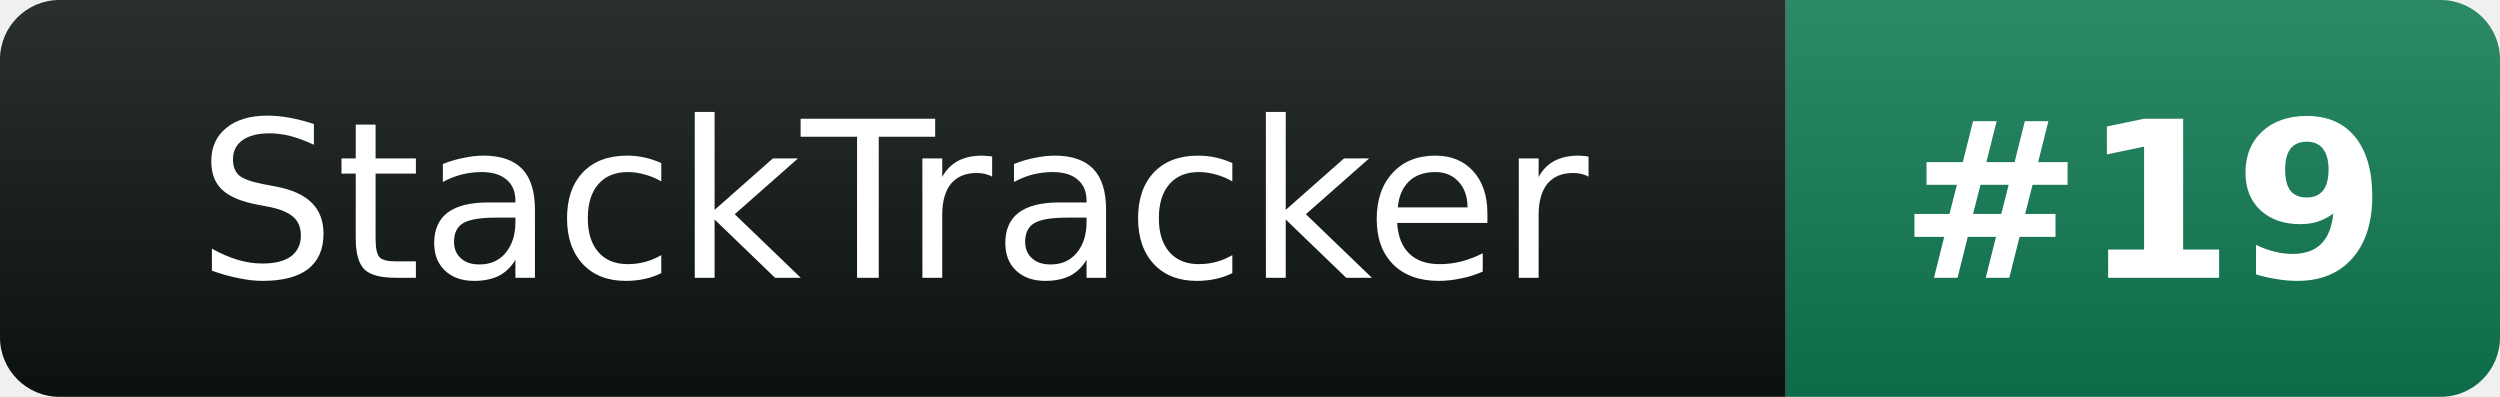
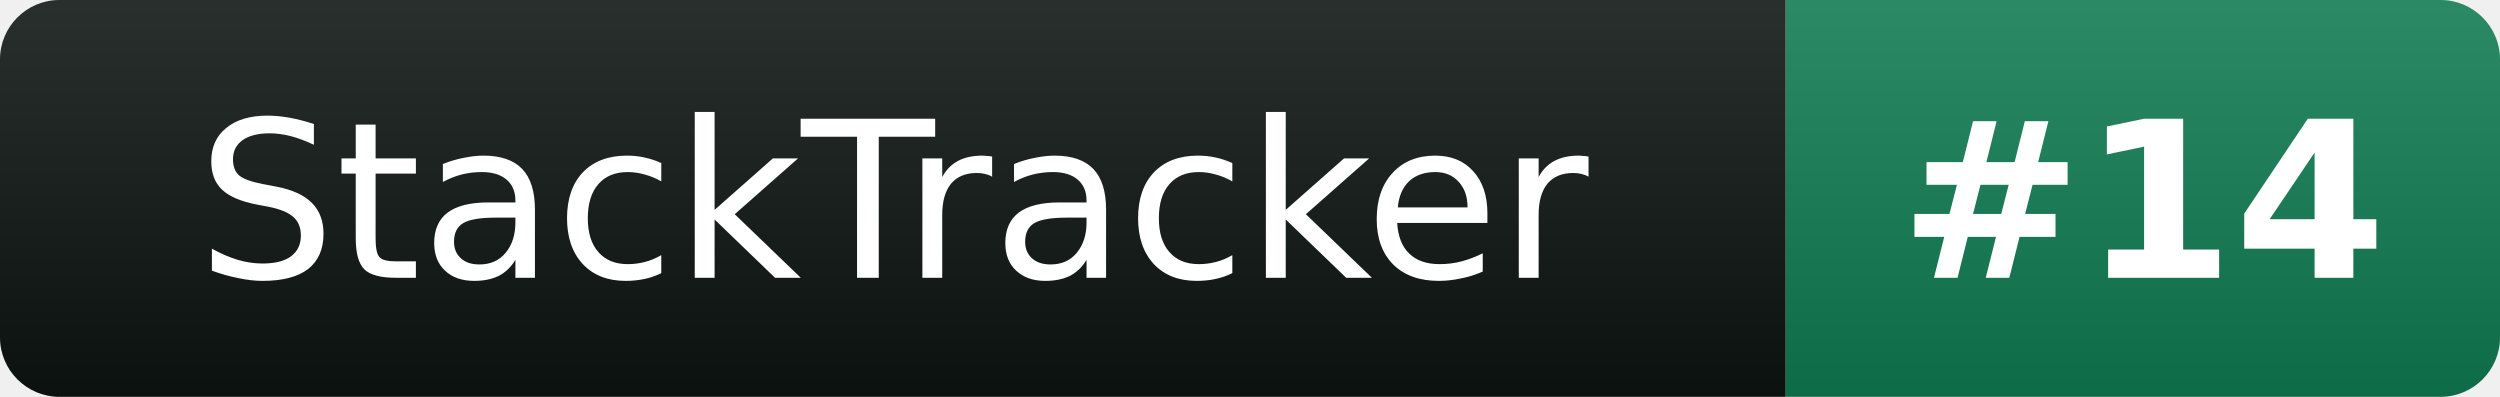
- <svg xmlns="http://www.w3.org/2000/svg" width="126" height="20" role="img" aria-label="StackTracker — crewAI ranked #19">
+ <svg xmlns="http://www.w3.org/2000/svg" width="126" height="20" role="img" aria-label="StackTracker — crewAI ranked #14">
  <linearGradient id="stcrewaiinc-crewai" x2="0" y2="100%">
    <stop offset="0" stop-color="#fff" stop-opacity=".12" />
    <stop offset="1" stop-opacity=".12" />
  </linearGradient>
  <clipPath id="stcrewaiinc-crewair">
    <rect width="126" height="20" rx="3" fill="#fff" />
  </clipPath>
  <g clip-path="url(#stcrewaiinc-crewair)">
    <rect width="90" height="20" fill="#0c1310" />
    <rect x="90" width="36" height="20" fill="#107a52" />
    <rect width="126" height="20" fill="url(#stcrewaiinc-crewai)" />
  </g>
  <g fill="#fff" text-anchor="middle" font-family="Verdana,DejaVu Sans,Geneva,sans-serif" font-size="11">
    <text x="45" y="14">StackTracker</text>
-     <text x="108" y="14" font-weight="bold">#19</text>
+     <text x="108" y="14" font-weight="bold">#14</text>
  </g>
</svg>
